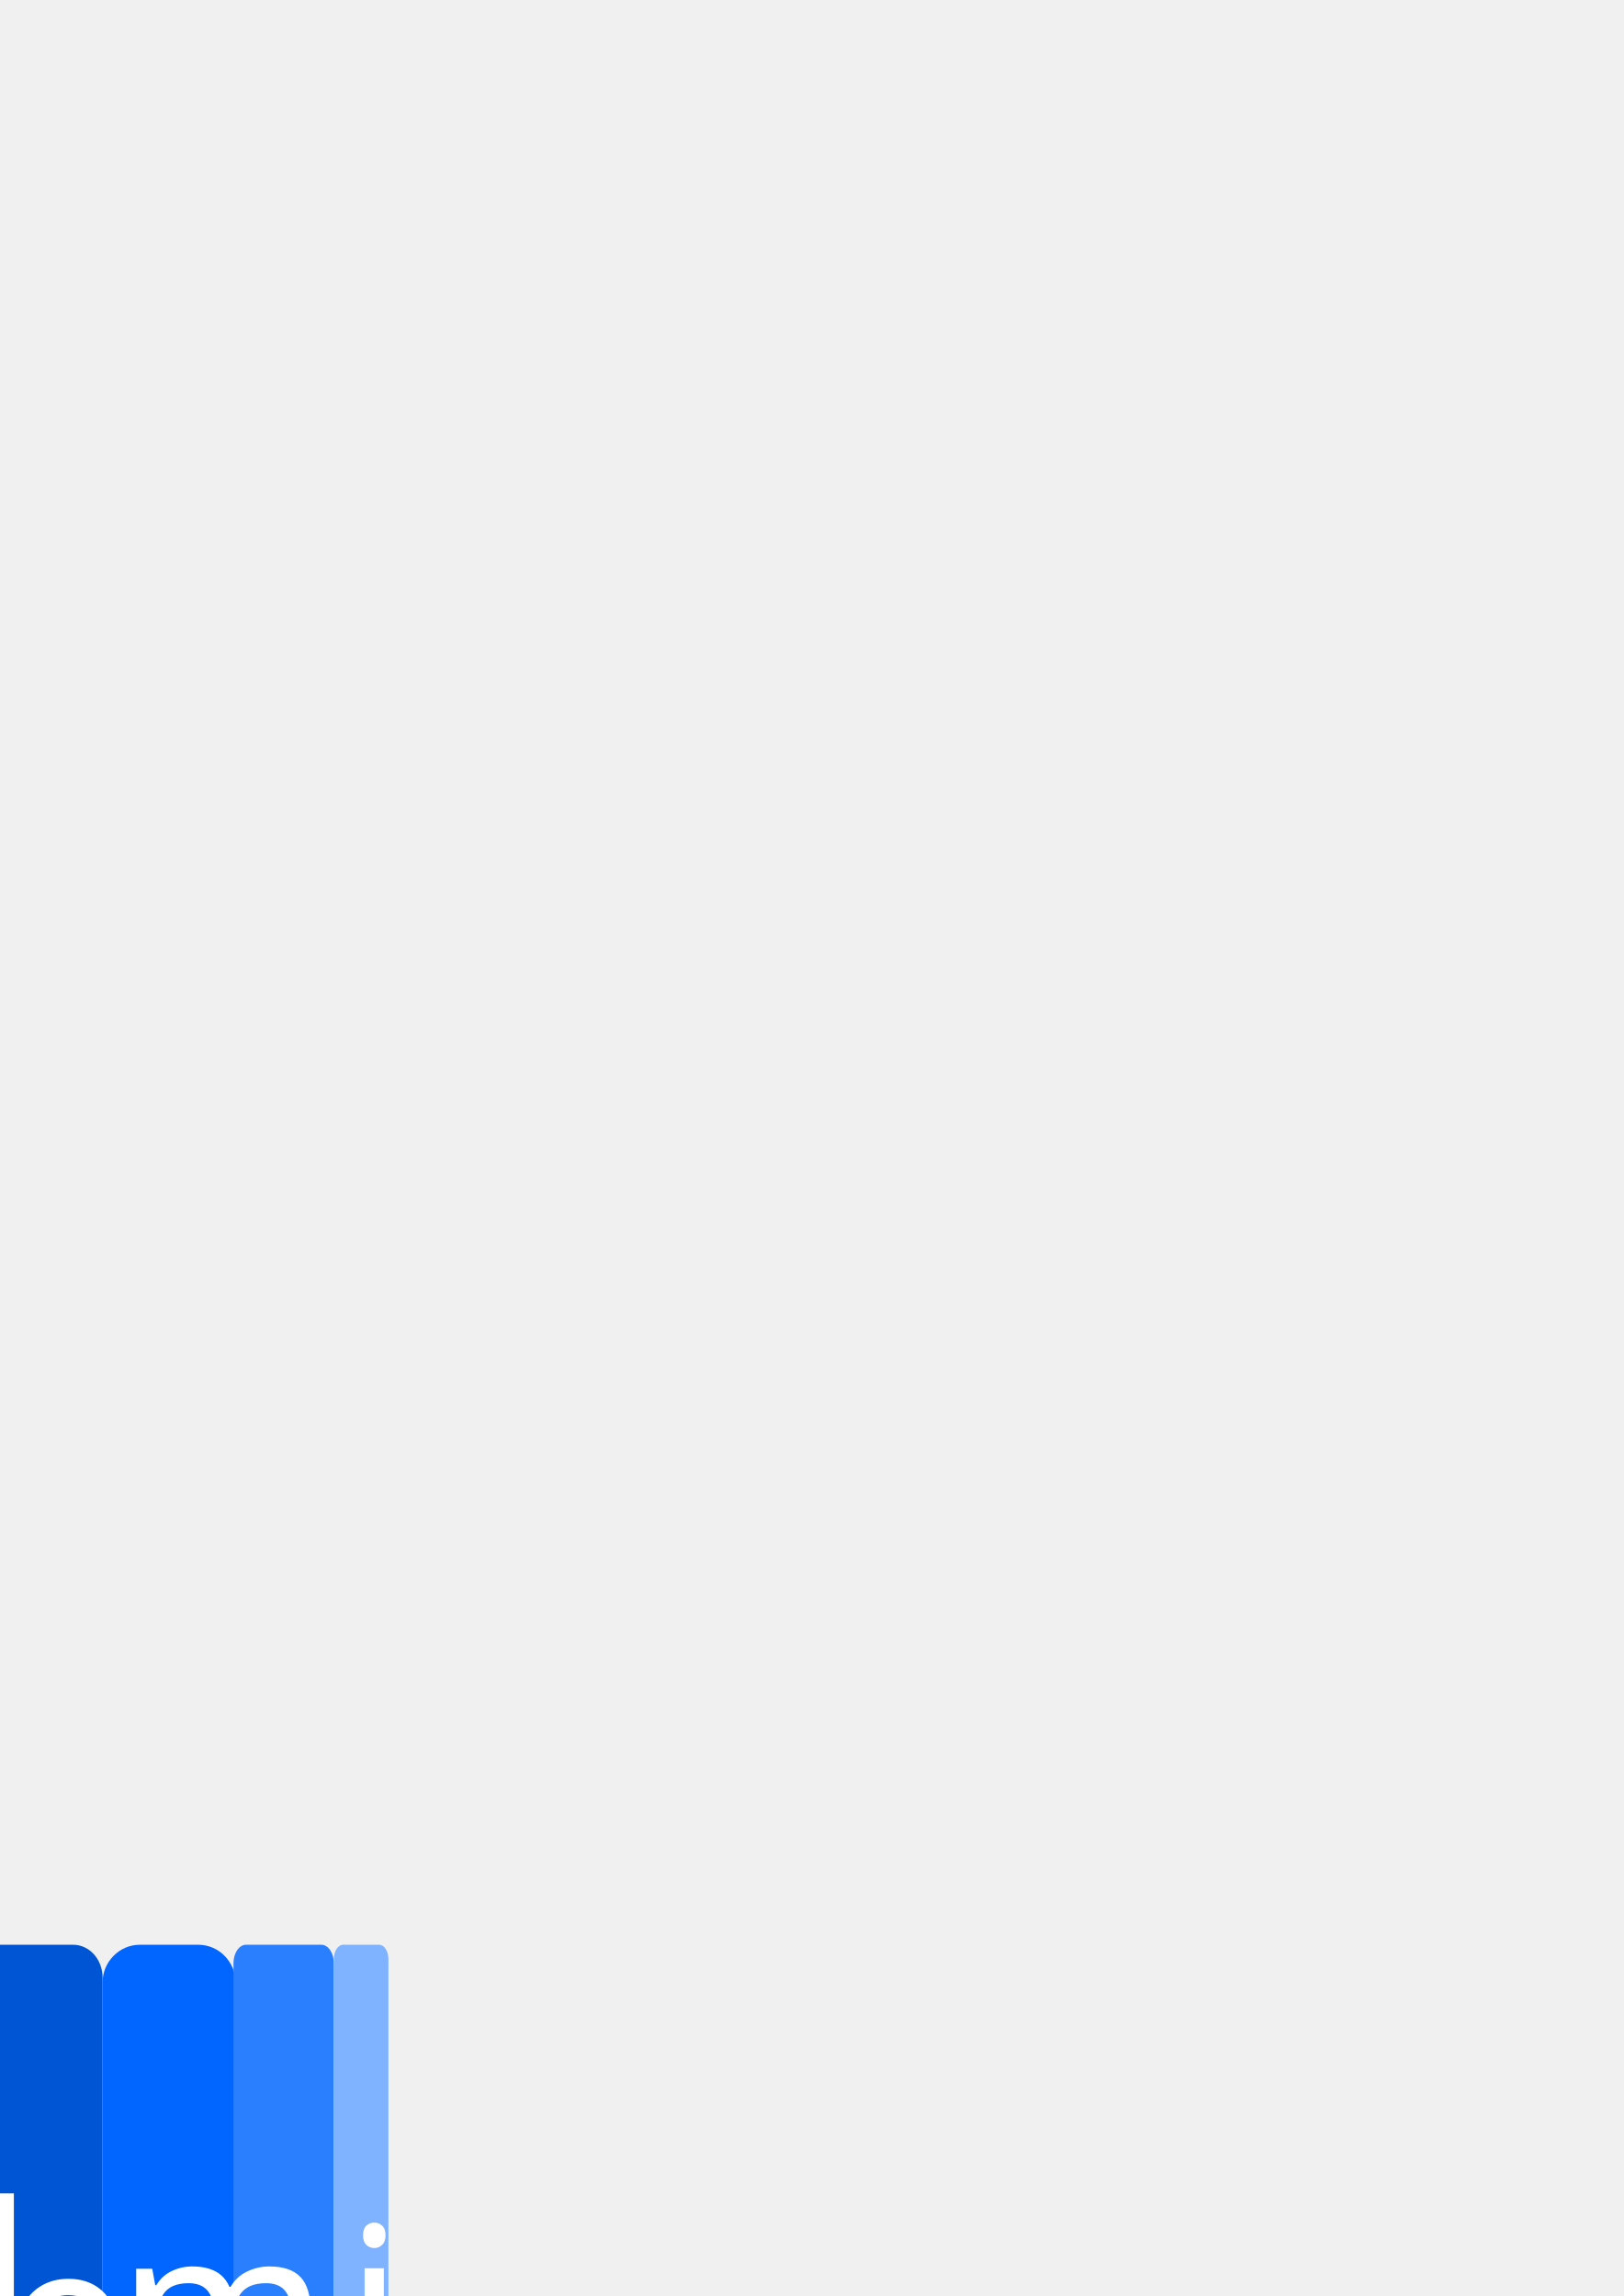
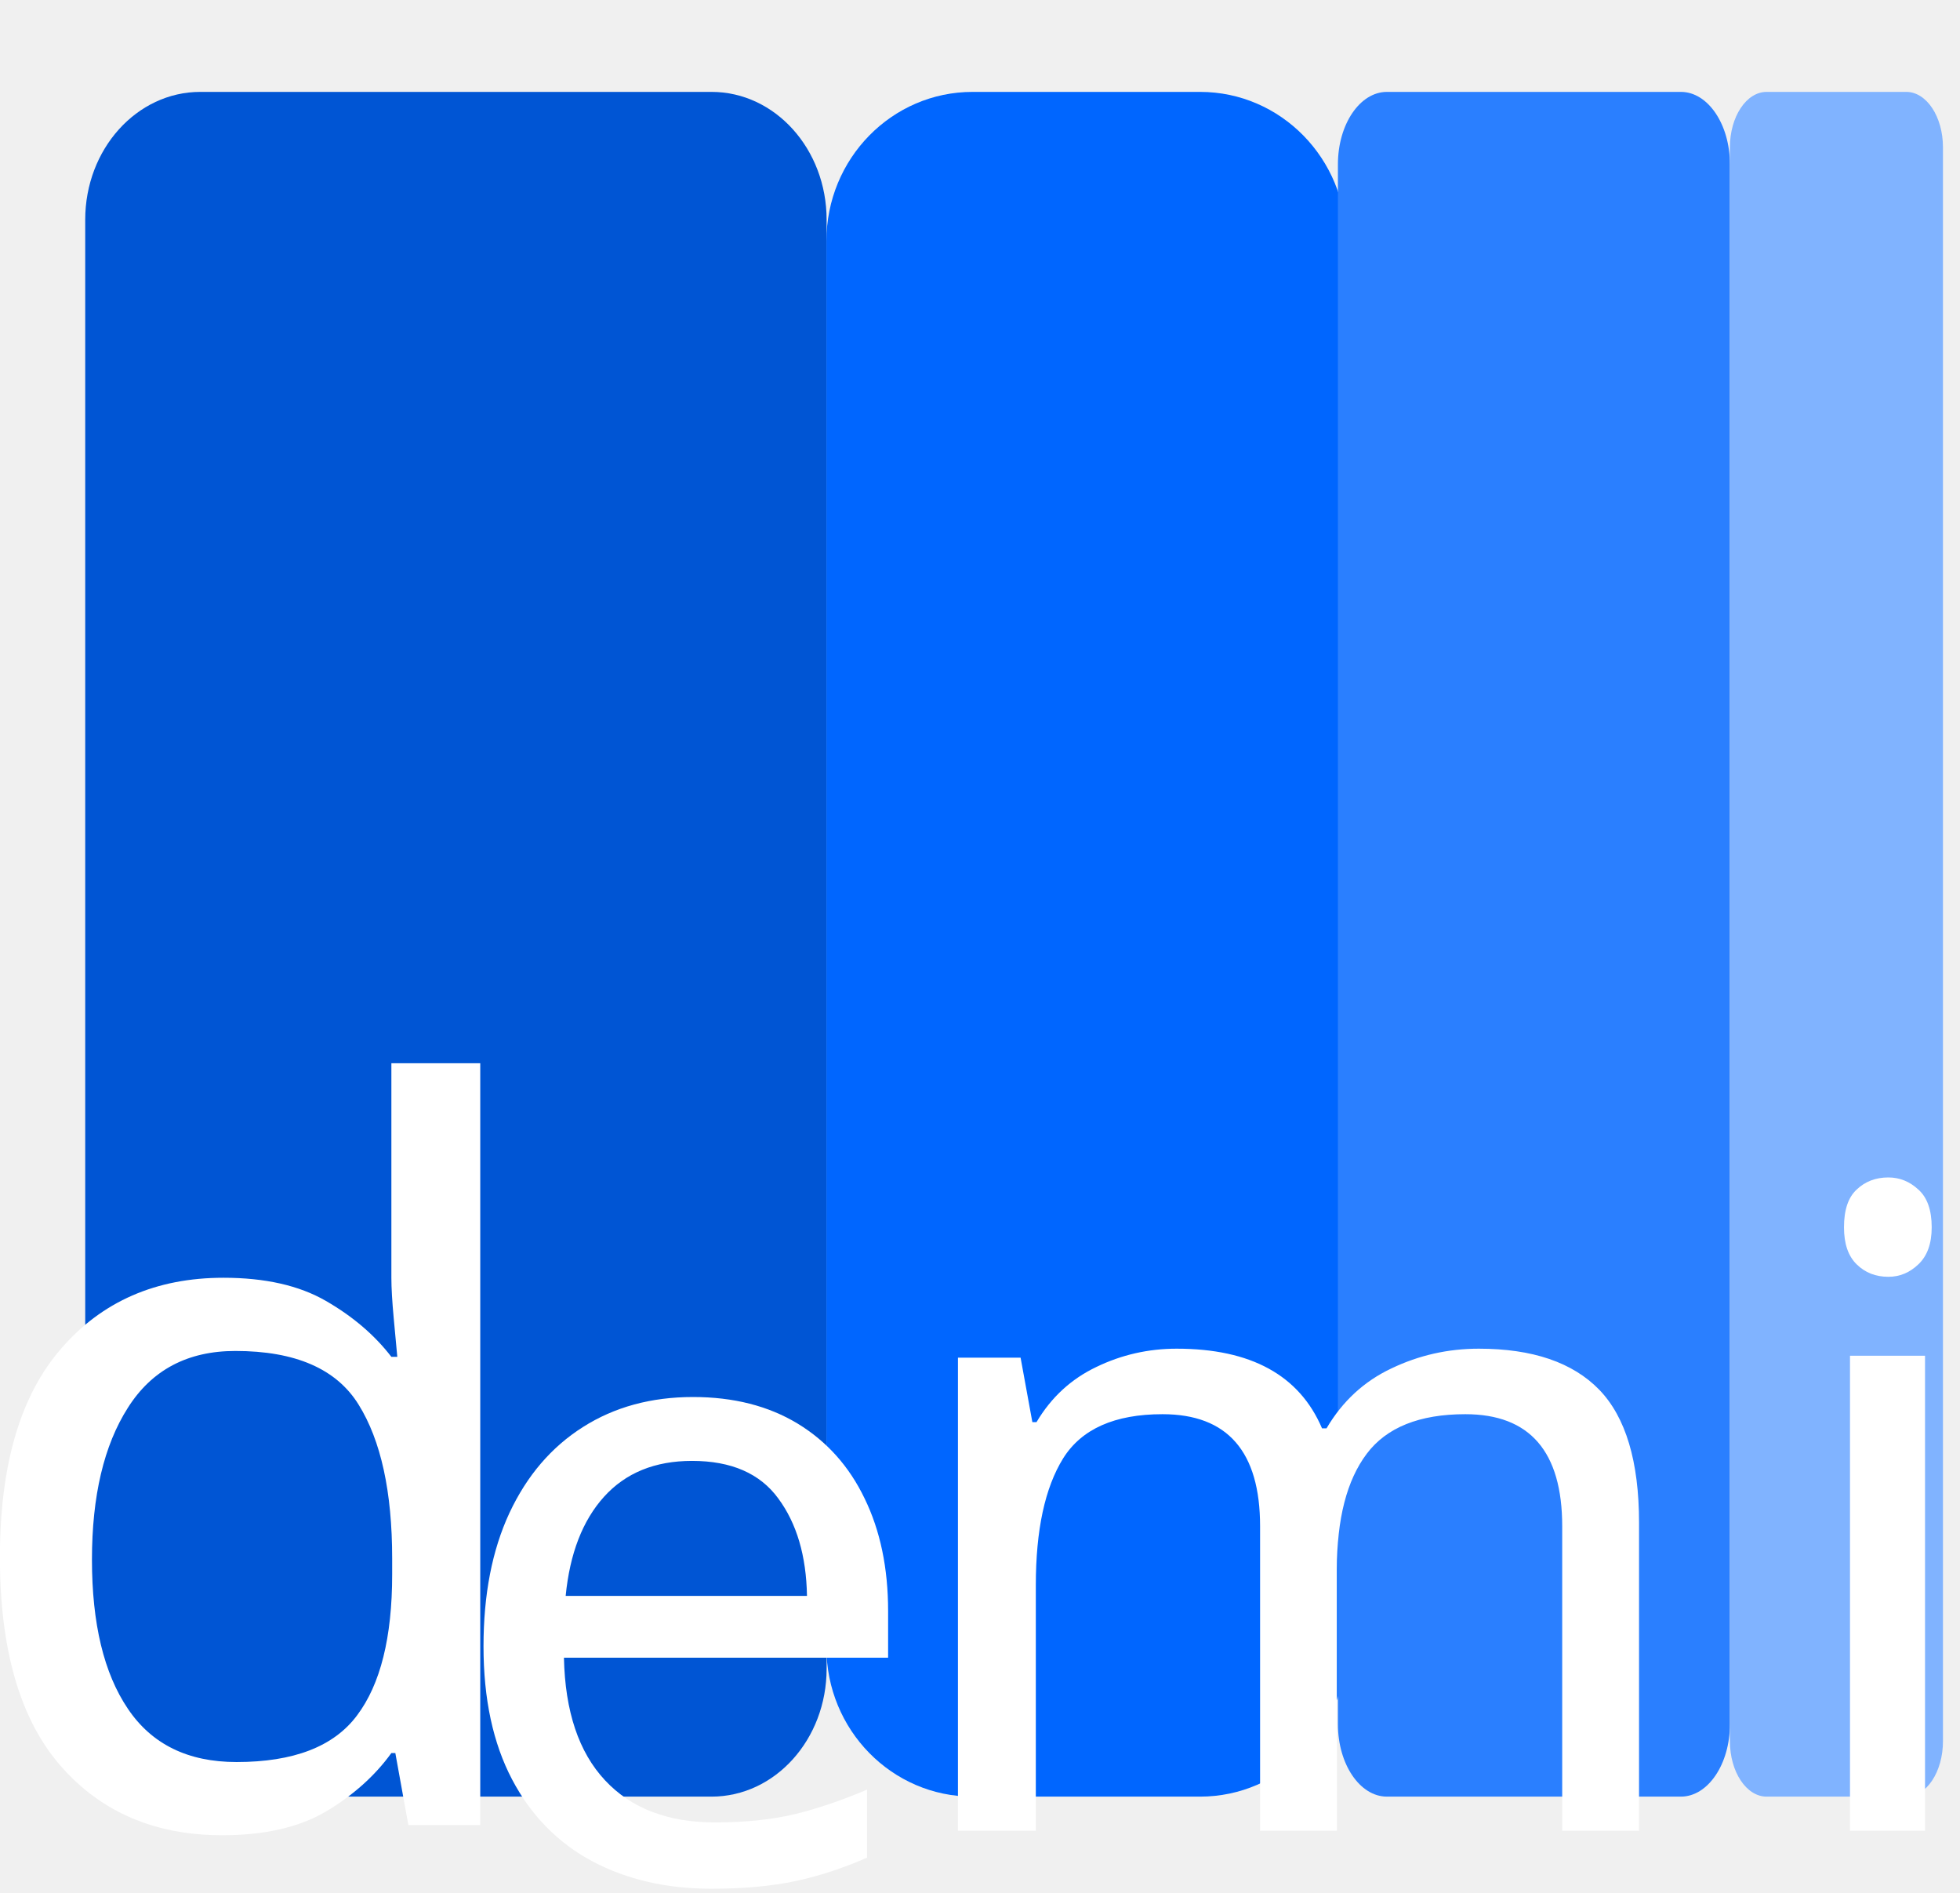
- <svg xmlns="http://www.w3.org/2000/svg" width="744.094" height="1052.362" id="svg2" version="1.1">
+ <svg xmlns="http://www.w3.org/2000/svg" width="230" height="222" id="svg2" version="1.1">
  <defs id="defs4" />
-   <g id="layer1">
-     <g id="g3851" transform="matrix(1.76,0,0,2.597403,30.4,-1743.345)">
+   <g id="layer1" transform="translate(0,-830.3622)">
+     <g id="g3851" transform="matrix(1.76,0,0,2.597403,80.4,-1793.564)">
      <rect rx="7.673" ry="5.775" id="rect3804" width="49.432" height="77" x="-40" y="1014.362" style="fill:#0055d4;fill-opacity:1" />
      <rect ry="6.737" rx="9.746" transform="scale(-1,1)" style="fill:#0066ff;fill-opacity:1" y="1014.362" x="-44.078" height="77" width="34.659" id="rect3808" />
      <rect ry="3.272" rx="3.269" id="rect3810" width="26.136" height="77" x="43.523" y="1014.362" style="fill:#2a7fff;fill-opacity:1" />
      <rect ry="2.503" rx="2.446" transform="scale(-1,1)" style="fill:#80b3ff;fill-opacity:1" y="1014.362" x="-83.864" height="77" width="14.205" id="rect3812" />
    </g>
-     <g id="g3858" transform="matrix(2.592709,0,0,2.592709,-6.753679,-1726.694)">
+     <g id="g3858" transform="matrix(2.592709,0,0,2.592709,43.24632,-1776.913)">
      <g transform="matrix(1.144221,0,0,1.133779,76.09199,636.2235)" style="fill:#0055d4" id="g3003">
-         <text id="text3823" y="398.648" x="-83.286" style="font-size:40px;font-style:normal;font-weight:normal;line-height:125%;letter-spacing:0px;word-spacing:0px;fill:#ffffff;fill-opacity:1;stroke:none;font-family:Sans" xml:space="preserve">
+         <text id="text3823" y="398.648" x="-83.286" style="font-style:normal;font-weight:normal;font-size:40px;line-height:125%;font-family:Sans;letter-spacing:0px;word-spacing:0px;fill:#ffffff;fill-opacity:1;stroke:none" xml:space="preserve">
          <tspan y="398.648" x="-83.286" id="tspan3825">d</tspan>
        </text>
      </g>
      <g id="g3827" style="fill:#0055d4" transform="translate(86.28572,692.0285)">
-         <text xml:space="preserve" style="font-size:40px;font-style:normal;font-weight:normal;line-height:125%;letter-spacing:0px;word-spacing:0px;fill:#ffffff;fill-opacity:1;stroke:none;font-family:Sans" x="-83.286" y="398.648" id="text3829">
+         <text xml:space="preserve" style="font-style:normal;font-weight:normal;font-size:40px;line-height:125%;font-family:Sans;letter-spacing:0px;word-spacing:0px;fill:#ffffff;fill-opacity:1;stroke:none" x="-83.286" y="398.648" id="text3829">
          <tspan id="tspan3831" x="-83.286" y="398.648">e</tspan>
        </text>
      </g>
      <g transform="matrix(1.002482,0,0,0.998575,106.7544,690.3786)" style="fill:#0055d4" id="g3833">
-         <text id="text3835" y="398.648" x="-83.286" style="font-size:40px;font-style:normal;font-weight:normal;line-height:125%;letter-spacing:0px;word-spacing:0px;fill:#ffffff;fill-opacity:1;stroke:none;font-family:Sans" xml:space="preserve">
+         <text id="text3835" y="398.648" x="-83.286" style="font-style:normal;font-weight:normal;font-size:40px;line-height:125%;font-family:Sans;letter-spacing:0px;word-spacing:0px;fill:#ffffff;fill-opacity:1;stroke:none" xml:space="preserve">
          <tspan y="398.648" x="-83.286" id="tspan3837">m</tspan>
        </text>
      </g>
      <g id="g3839" style="fill:#0055d4" transform="matrix(0.9659192,0,0,1.002614,144.2082,688.7686)">
-         <text xml:space="preserve" style="font-size:40px;font-style:normal;font-weight:normal;line-height:125%;letter-spacing:0px;word-spacing:0px;fill:#ffffff;fill-opacity:1;stroke:none;font-family:Sans" x="-83.286" y="398.648" id="text3841">
+         <text xml:space="preserve" style="font-style:normal;font-weight:normal;font-size:40px;line-height:125%;font-family:Sans;letter-spacing:0px;word-spacing:0px;fill:#ffffff;fill-opacity:1;stroke:none" x="-83.286" y="398.648" id="text3841">
          <tspan id="tspan3843" x="-83.286" y="398.648">i</tspan>
        </text>
      </g>
    </g>
-     <rect style="fill:none;stroke:none" id="rect3876" width="220" height="220" x="-41" y="881.362" rx="3.261" ry="2.882" />
+     <rect style="fill:none;stroke:none" id="rect3876" width="220" height="220" x="9" y="831.143" rx="3.261" ry="2.882" />
  </g>
</svg>
